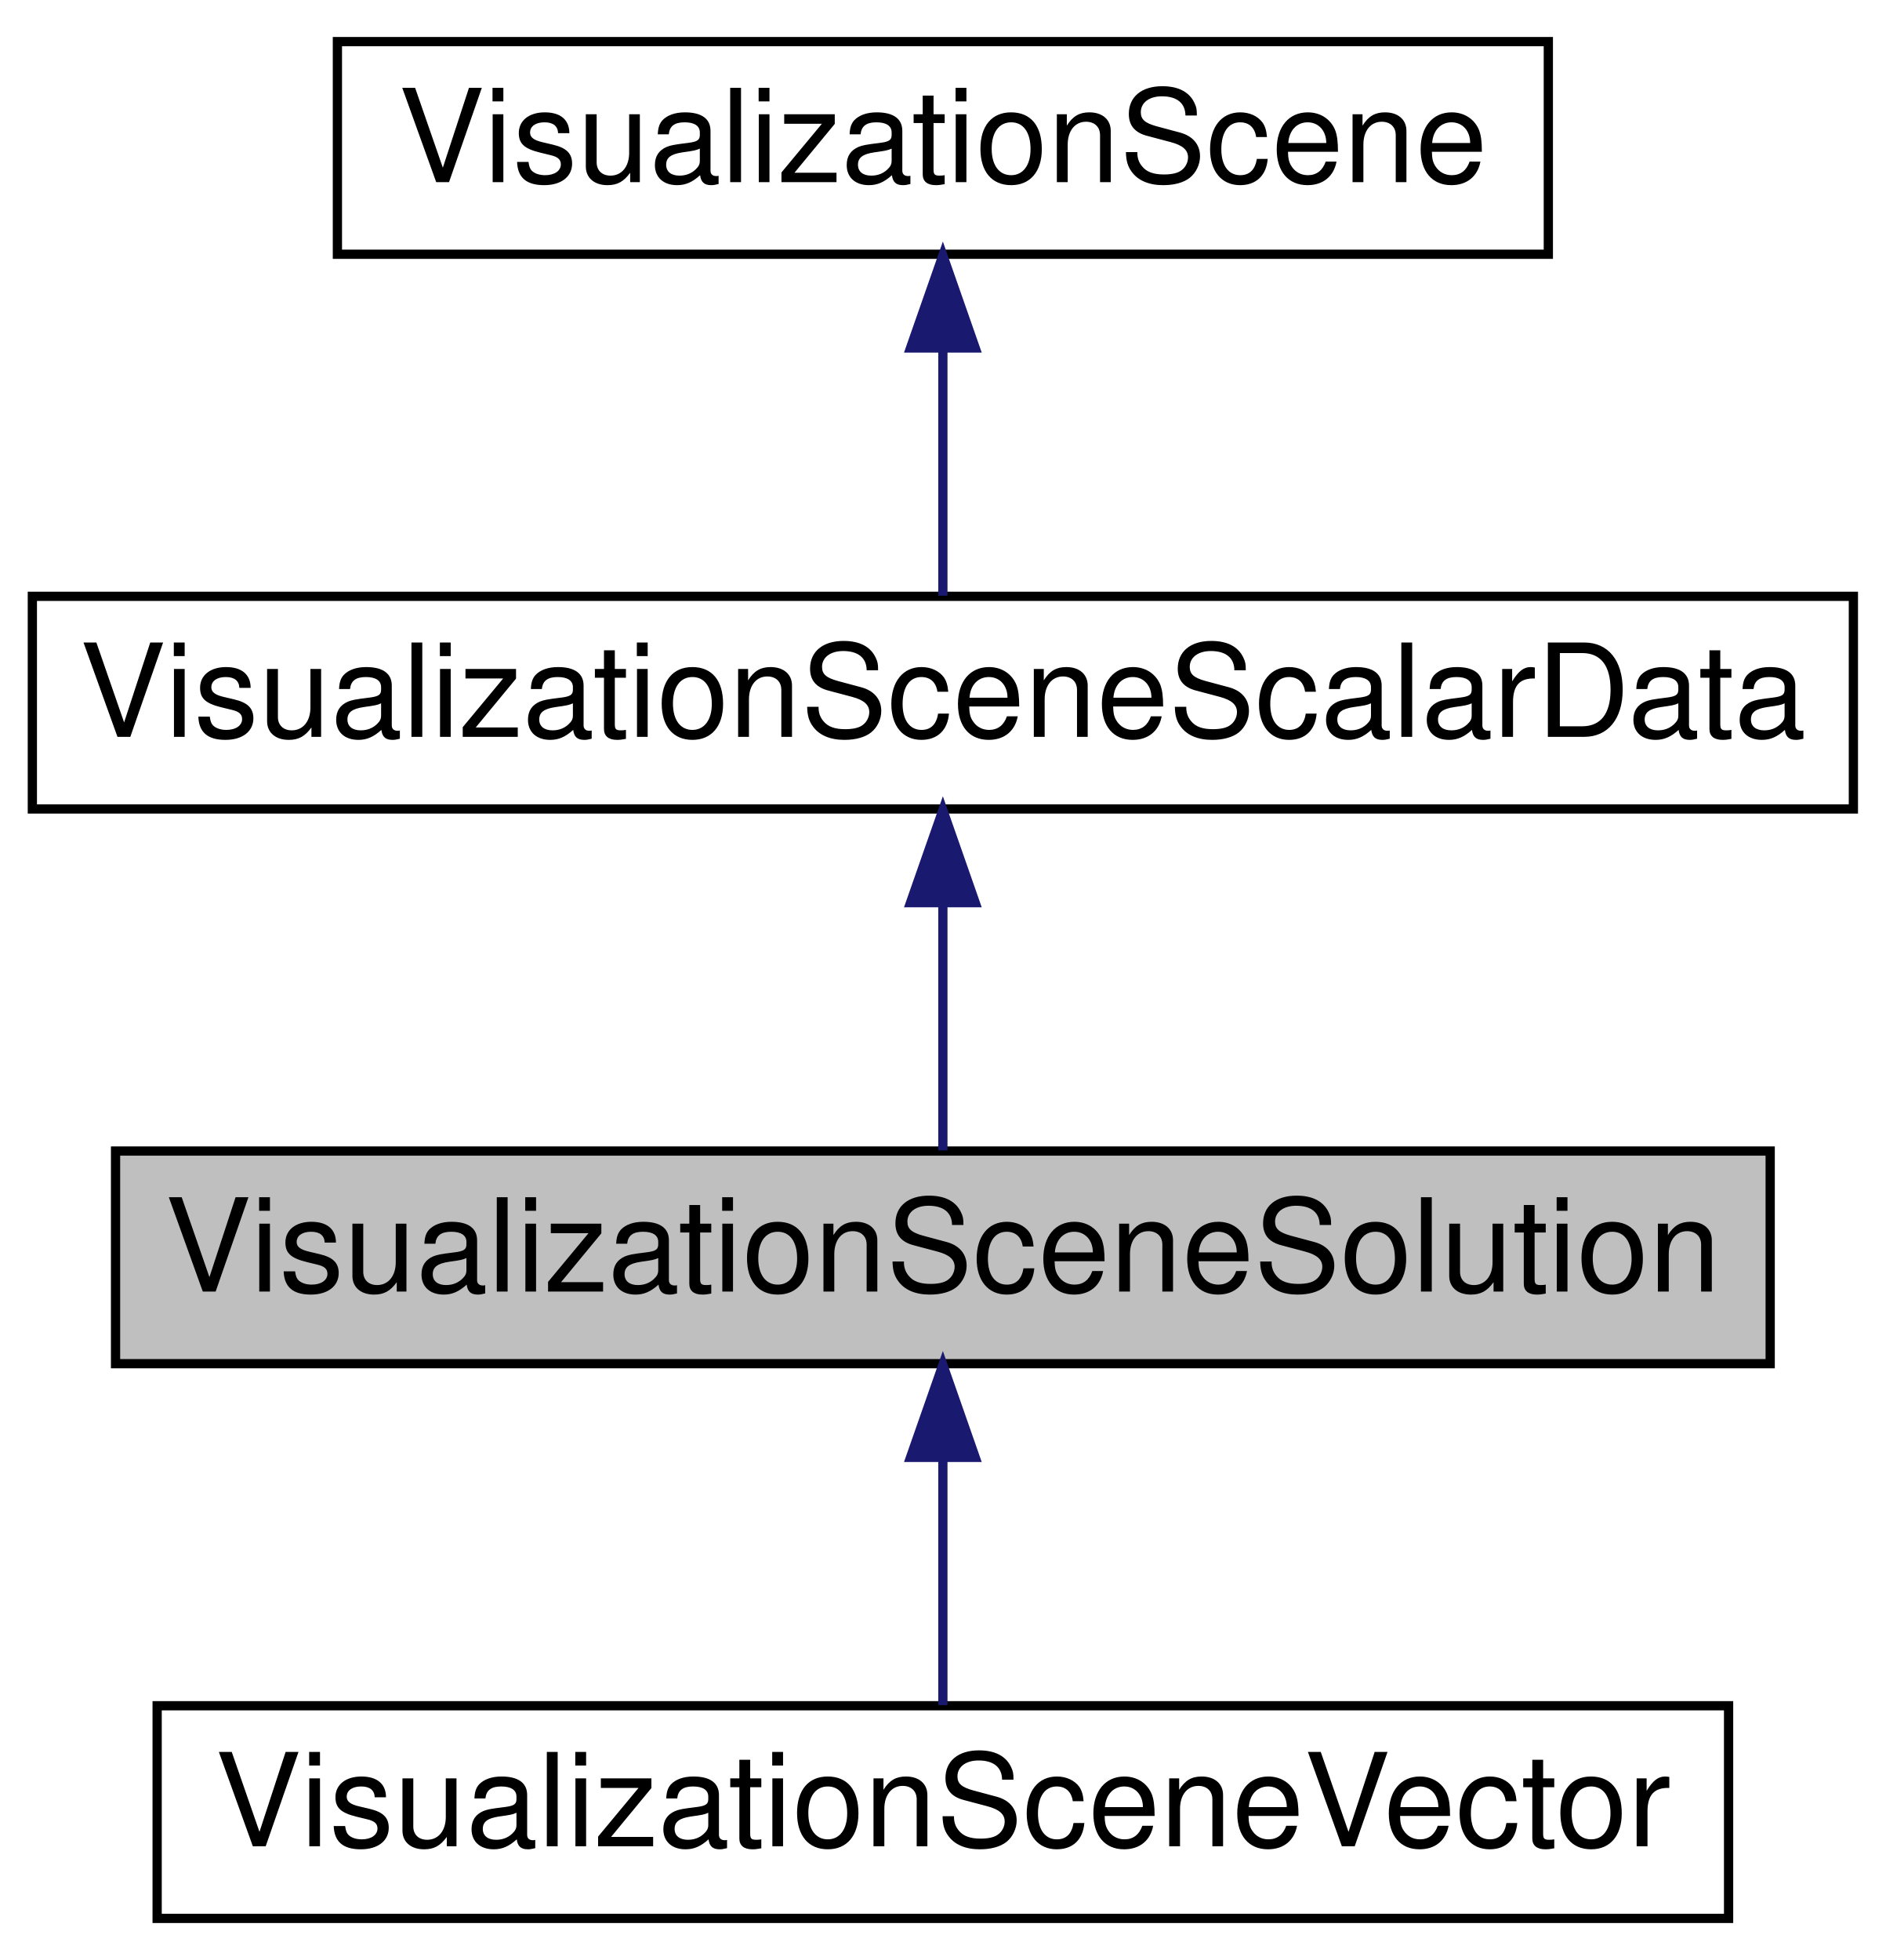
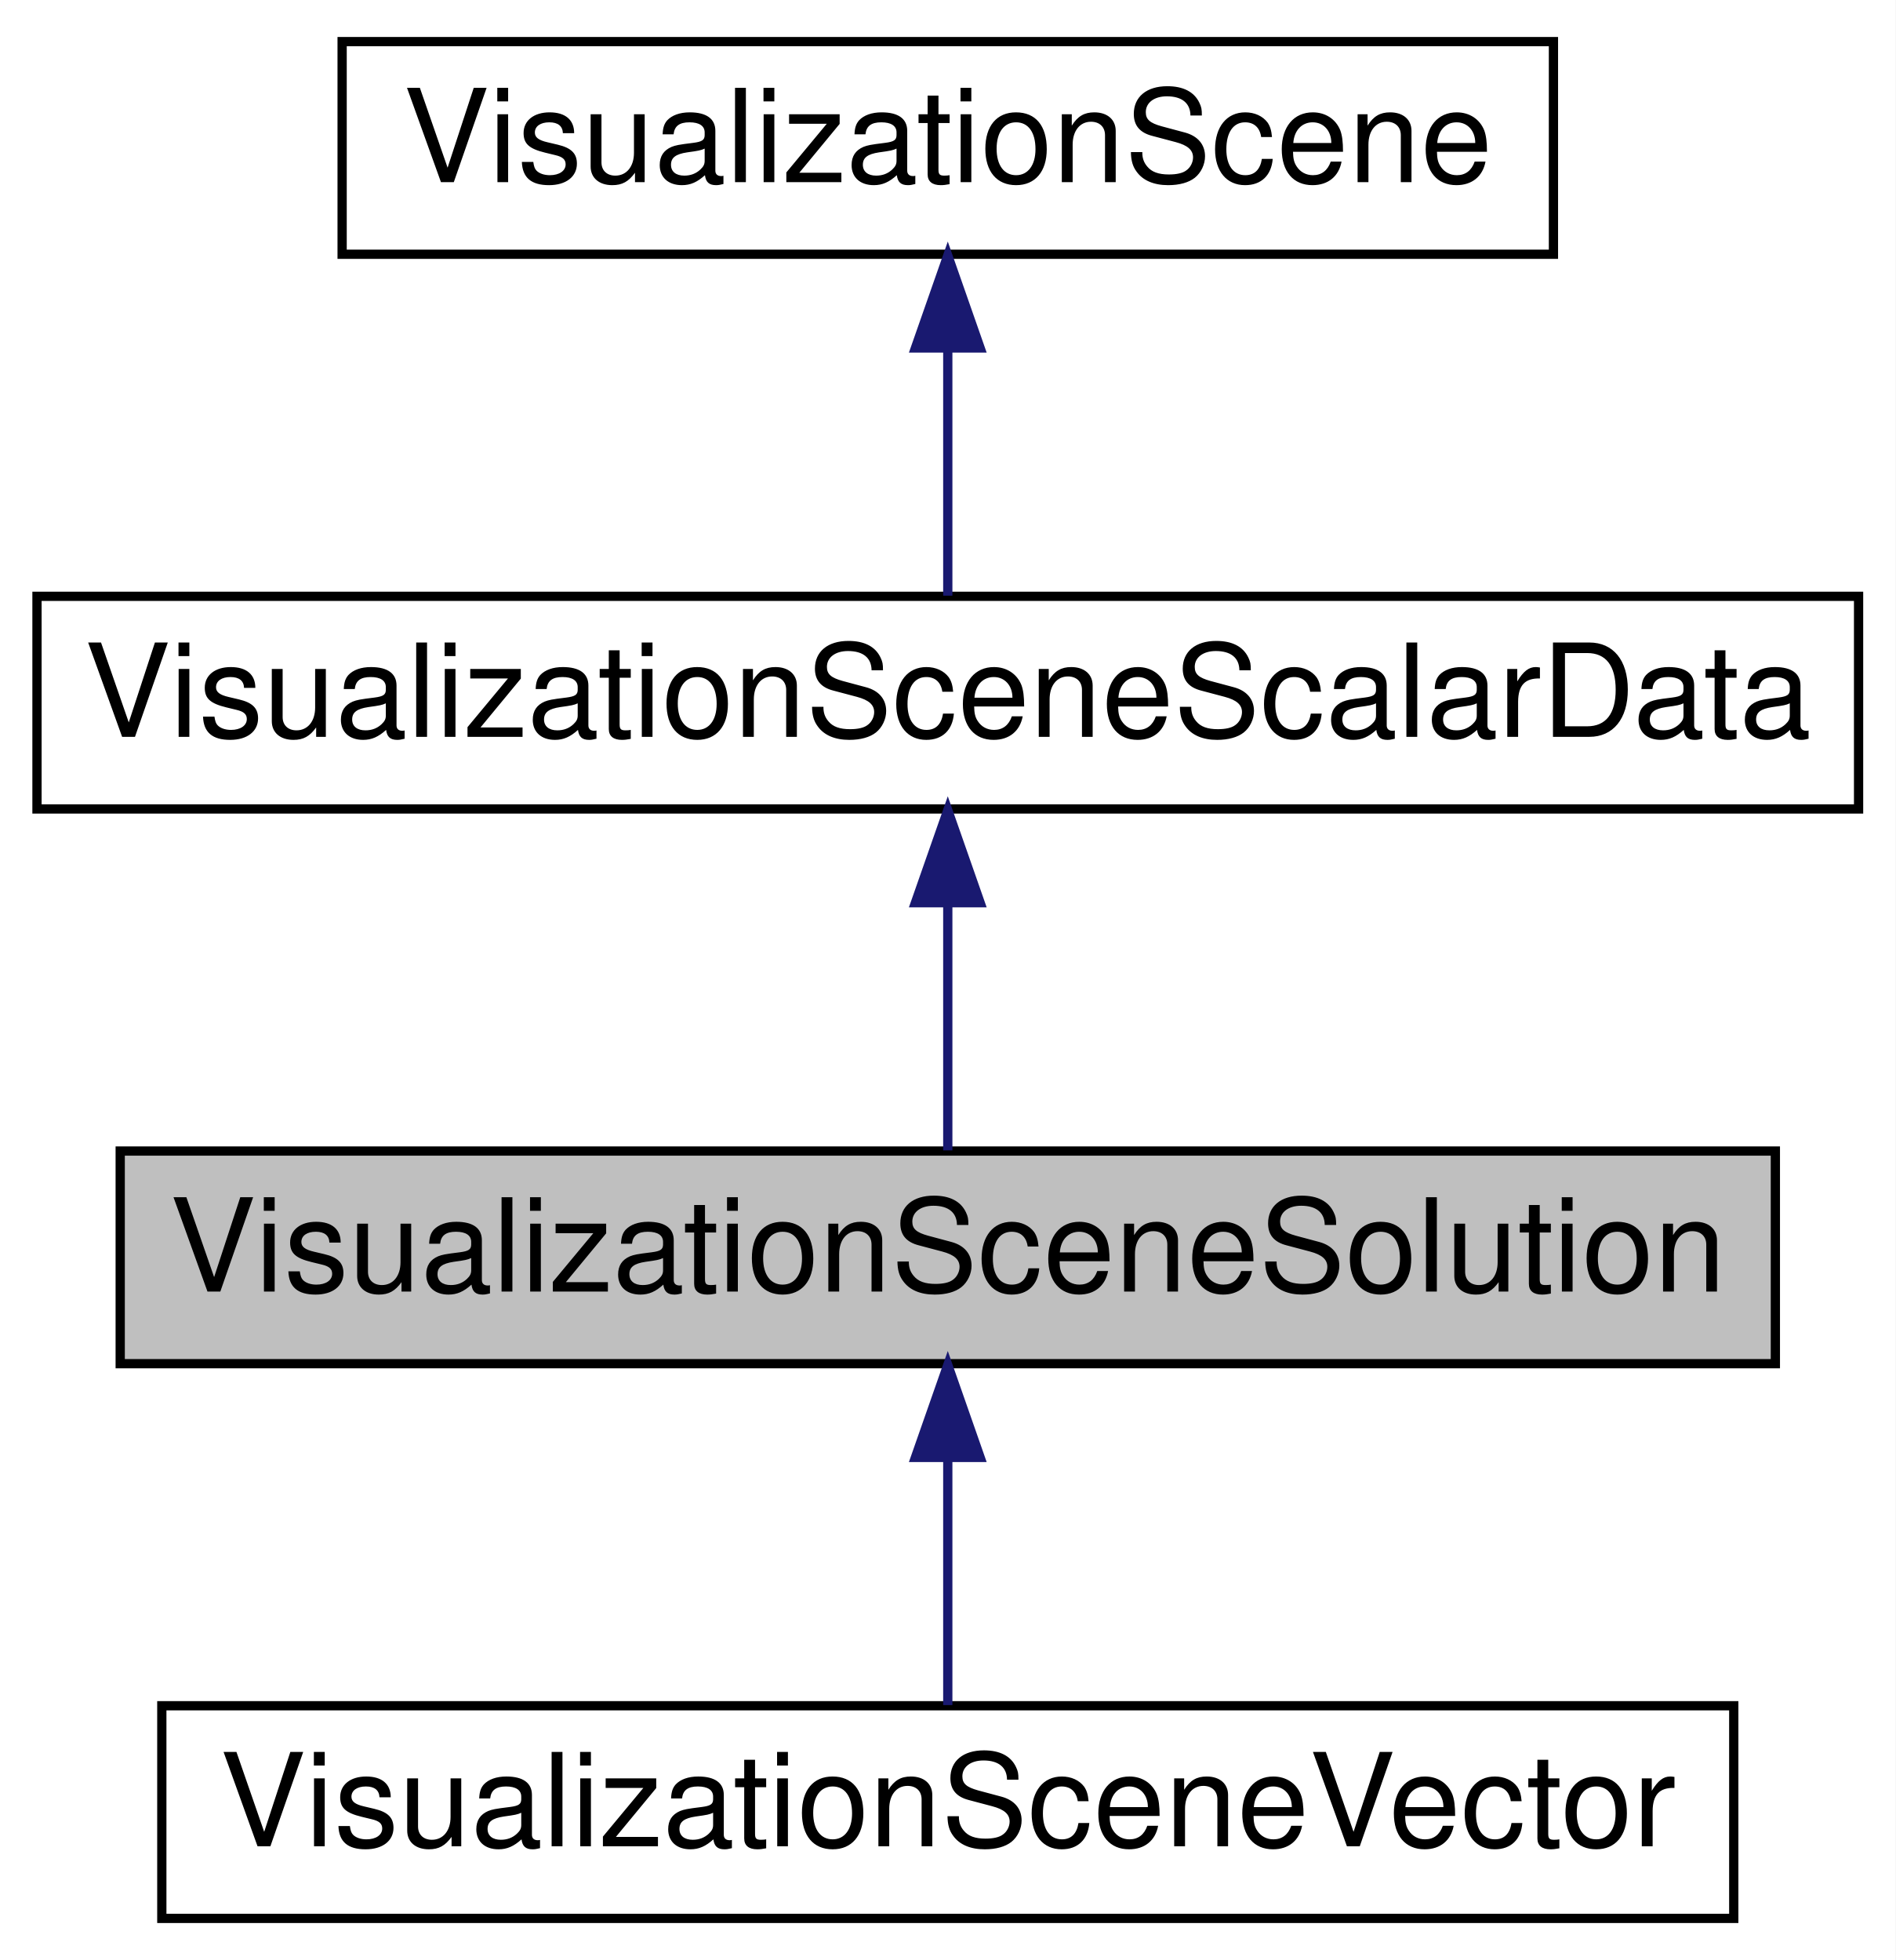
- <svg xmlns="http://www.w3.org/2000/svg" xmlns:xlink="http://www.w3.org/1999/xlink" width="204pt" height="212pt" viewBox="0.00 0.00 204.00 212.00">
+ <svg xmlns="http://www.w3.org/2000/svg" xmlns:xlink="http://www.w3.org/1999/xlink" width="205pt" height="212pt" viewBox="0.00 0.00 205.00 212.00">
  <g id="graph0" class="graph" transform="scale(1 1) rotate(0) translate(4 208)">
-     <polygon fill="white" stroke="white" points="-4,5 -4,-208 201,-208 201,5 -4,5" />
+     <polygon fill="white" stroke="transparent" points="-4,4 -4,-208 201,-208 201,4 -4,4" />
    <g id="node1" class="node">
-       <polygon fill="#bfbfbf" stroke="black" points="8.5,-60.5 8.5,-83.5 187.5,-83.5 187.5,-60.5 8.5,-60.5" />
-       <text text-anchor="middle" x="98" y="-68.3" font-family="Helvetica,sans-Serif" font-size="14.00">VisualizationSceneSolution</text>
+       <g id="a_node1">
+         <a xlink:title=" ">
+           <polygon fill="#bfbfbf" stroke="black" points="9,-60.5 9,-83.5 188,-83.5 188,-60.5 9,-60.5" />
+           <text text-anchor="middle" x="98.5" y="-68.3" font-family="Helvetica,sans-Serif" font-size="14.00">VisualizationSceneSolution</text>
+         </a>
+       </g>
    </g>
    <g id="node4" class="node">
      <g id="a_node4">
-         <a xlink:href="classVisualizationSceneVector.html" target="_top" xlink:title="VisualizationSceneVector">
-           <polygon fill="white" stroke="black" points="13,-0.5 13,-23.5 183,-23.5 183,-0.5 13,-0.5" />
-           <text text-anchor="middle" x="98" y="-8.3" font-family="Helvetica,sans-Serif" font-size="14.00">VisualizationSceneVector</text>
+         <a xlink:href="classVisualizationSceneVector.html" target="_top" xlink:title=" ">
+           <polygon fill="white" stroke="black" points="13.5,-0.5 13.5,-23.5 183.5,-23.5 183.5,-0.5 13.5,-0.5" />
+           <text text-anchor="middle" x="98.5" y="-8.3" font-family="Helvetica,sans-Serif" font-size="14.00">VisualizationSceneVector</text>
        </a>
      </g>
    </g>
    <g id="edge3" class="edge">
-       <path fill="none" stroke="midnightblue" d="M98,-50.191C98,-41.168 98,-30.994 98,-23.571" />
-       <polygon fill="midnightblue" stroke="midnightblue" points="94.5,-50.362 98,-60.362 101.5,-50.362 94.5,-50.362" />
+       <path fill="none" stroke="midnightblue" d="M98.5,-50.19C98.5,-41.17 98.5,-30.99 98.5,-23.57" />
+       <polygon fill="midnightblue" stroke="midnightblue" points="95,-50.36 98.5,-60.36 102,-50.36 95,-50.36" />
    </g>
    <g id="node2" class="node">
      <g id="a_node2">
-         <a xlink:href="classVisualizationSceneScalarData.html" target="_top" xlink:title="VisualizationSceneScalarData">
-           <polygon fill="white" stroke="black" points="-0.5,-120.5 -0.5,-143.5 196.5,-143.5 196.5,-120.5 -0.5,-120.5" />
-           <text text-anchor="middle" x="98" y="-128.3" font-family="Helvetica,sans-Serif" font-size="14.00">VisualizationSceneScalarData</text>
+         <a xlink:href="classVisualizationSceneScalarData.html" target="_top" xlink:title=" ">
+           <polygon fill="white" stroke="black" points="0,-120.5 0,-143.5 197,-143.5 197,-120.5 0,-120.5" />
+           <text text-anchor="middle" x="98.5" y="-128.3" font-family="Helvetica,sans-Serif" font-size="14.00">VisualizationSceneScalarData</text>
        </a>
      </g>
    </g>
    <g id="edge1" class="edge">
-       <path fill="none" stroke="midnightblue" d="M98,-110.191C98,-101.168 98,-90.994 98,-83.571" />
-       <polygon fill="midnightblue" stroke="midnightblue" points="94.5,-110.362 98,-120.362 101.5,-110.362 94.5,-110.362" />
+       <path fill="none" stroke="midnightblue" d="M98.5,-110.19C98.5,-101.17 98.5,-90.99 98.5,-83.57" />
+       <polygon fill="midnightblue" stroke="midnightblue" points="95,-110.36 98.5,-120.36 102,-110.36 95,-110.36" />
    </g>
    <g id="node3" class="node">
      <g id="a_node3">
-         <a xlink:href="classVisualizationScene.html" target="_top" xlink:title="VisualizationScene">
-           <polygon fill="white" stroke="black" points="32.5,-180.5 32.5,-203.5 163.5,-203.5 163.5,-180.5 32.5,-180.5" />
-           <text text-anchor="middle" x="98" y="-188.3" font-family="Helvetica,sans-Serif" font-size="14.00">VisualizationScene</text>
+         <a xlink:href="classVisualizationScene.html" target="_top" xlink:title=" ">
+           <polygon fill="white" stroke="black" points="33,-180.5 33,-203.5 164,-203.5 164,-180.5 33,-180.5" />
+           <text text-anchor="middle" x="98.5" y="-188.3" font-family="Helvetica,sans-Serif" font-size="14.00">VisualizationScene</text>
        </a>
      </g>
    </g>
    <g id="edge2" class="edge">
-       <path fill="none" stroke="midnightblue" d="M98,-170.191C98,-161.168 98,-150.994 98,-143.571" />
-       <polygon fill="midnightblue" stroke="midnightblue" points="94.5,-170.362 98,-180.362 101.5,-170.362 94.5,-170.362" />
+       <path fill="none" stroke="midnightblue" d="M98.5,-170.19C98.5,-161.17 98.5,-150.99 98.5,-143.57" />
+       <polygon fill="midnightblue" stroke="midnightblue" points="95,-170.36 98.5,-180.36 102,-170.36 95,-170.36" />
    </g>
  </g>
</svg>
